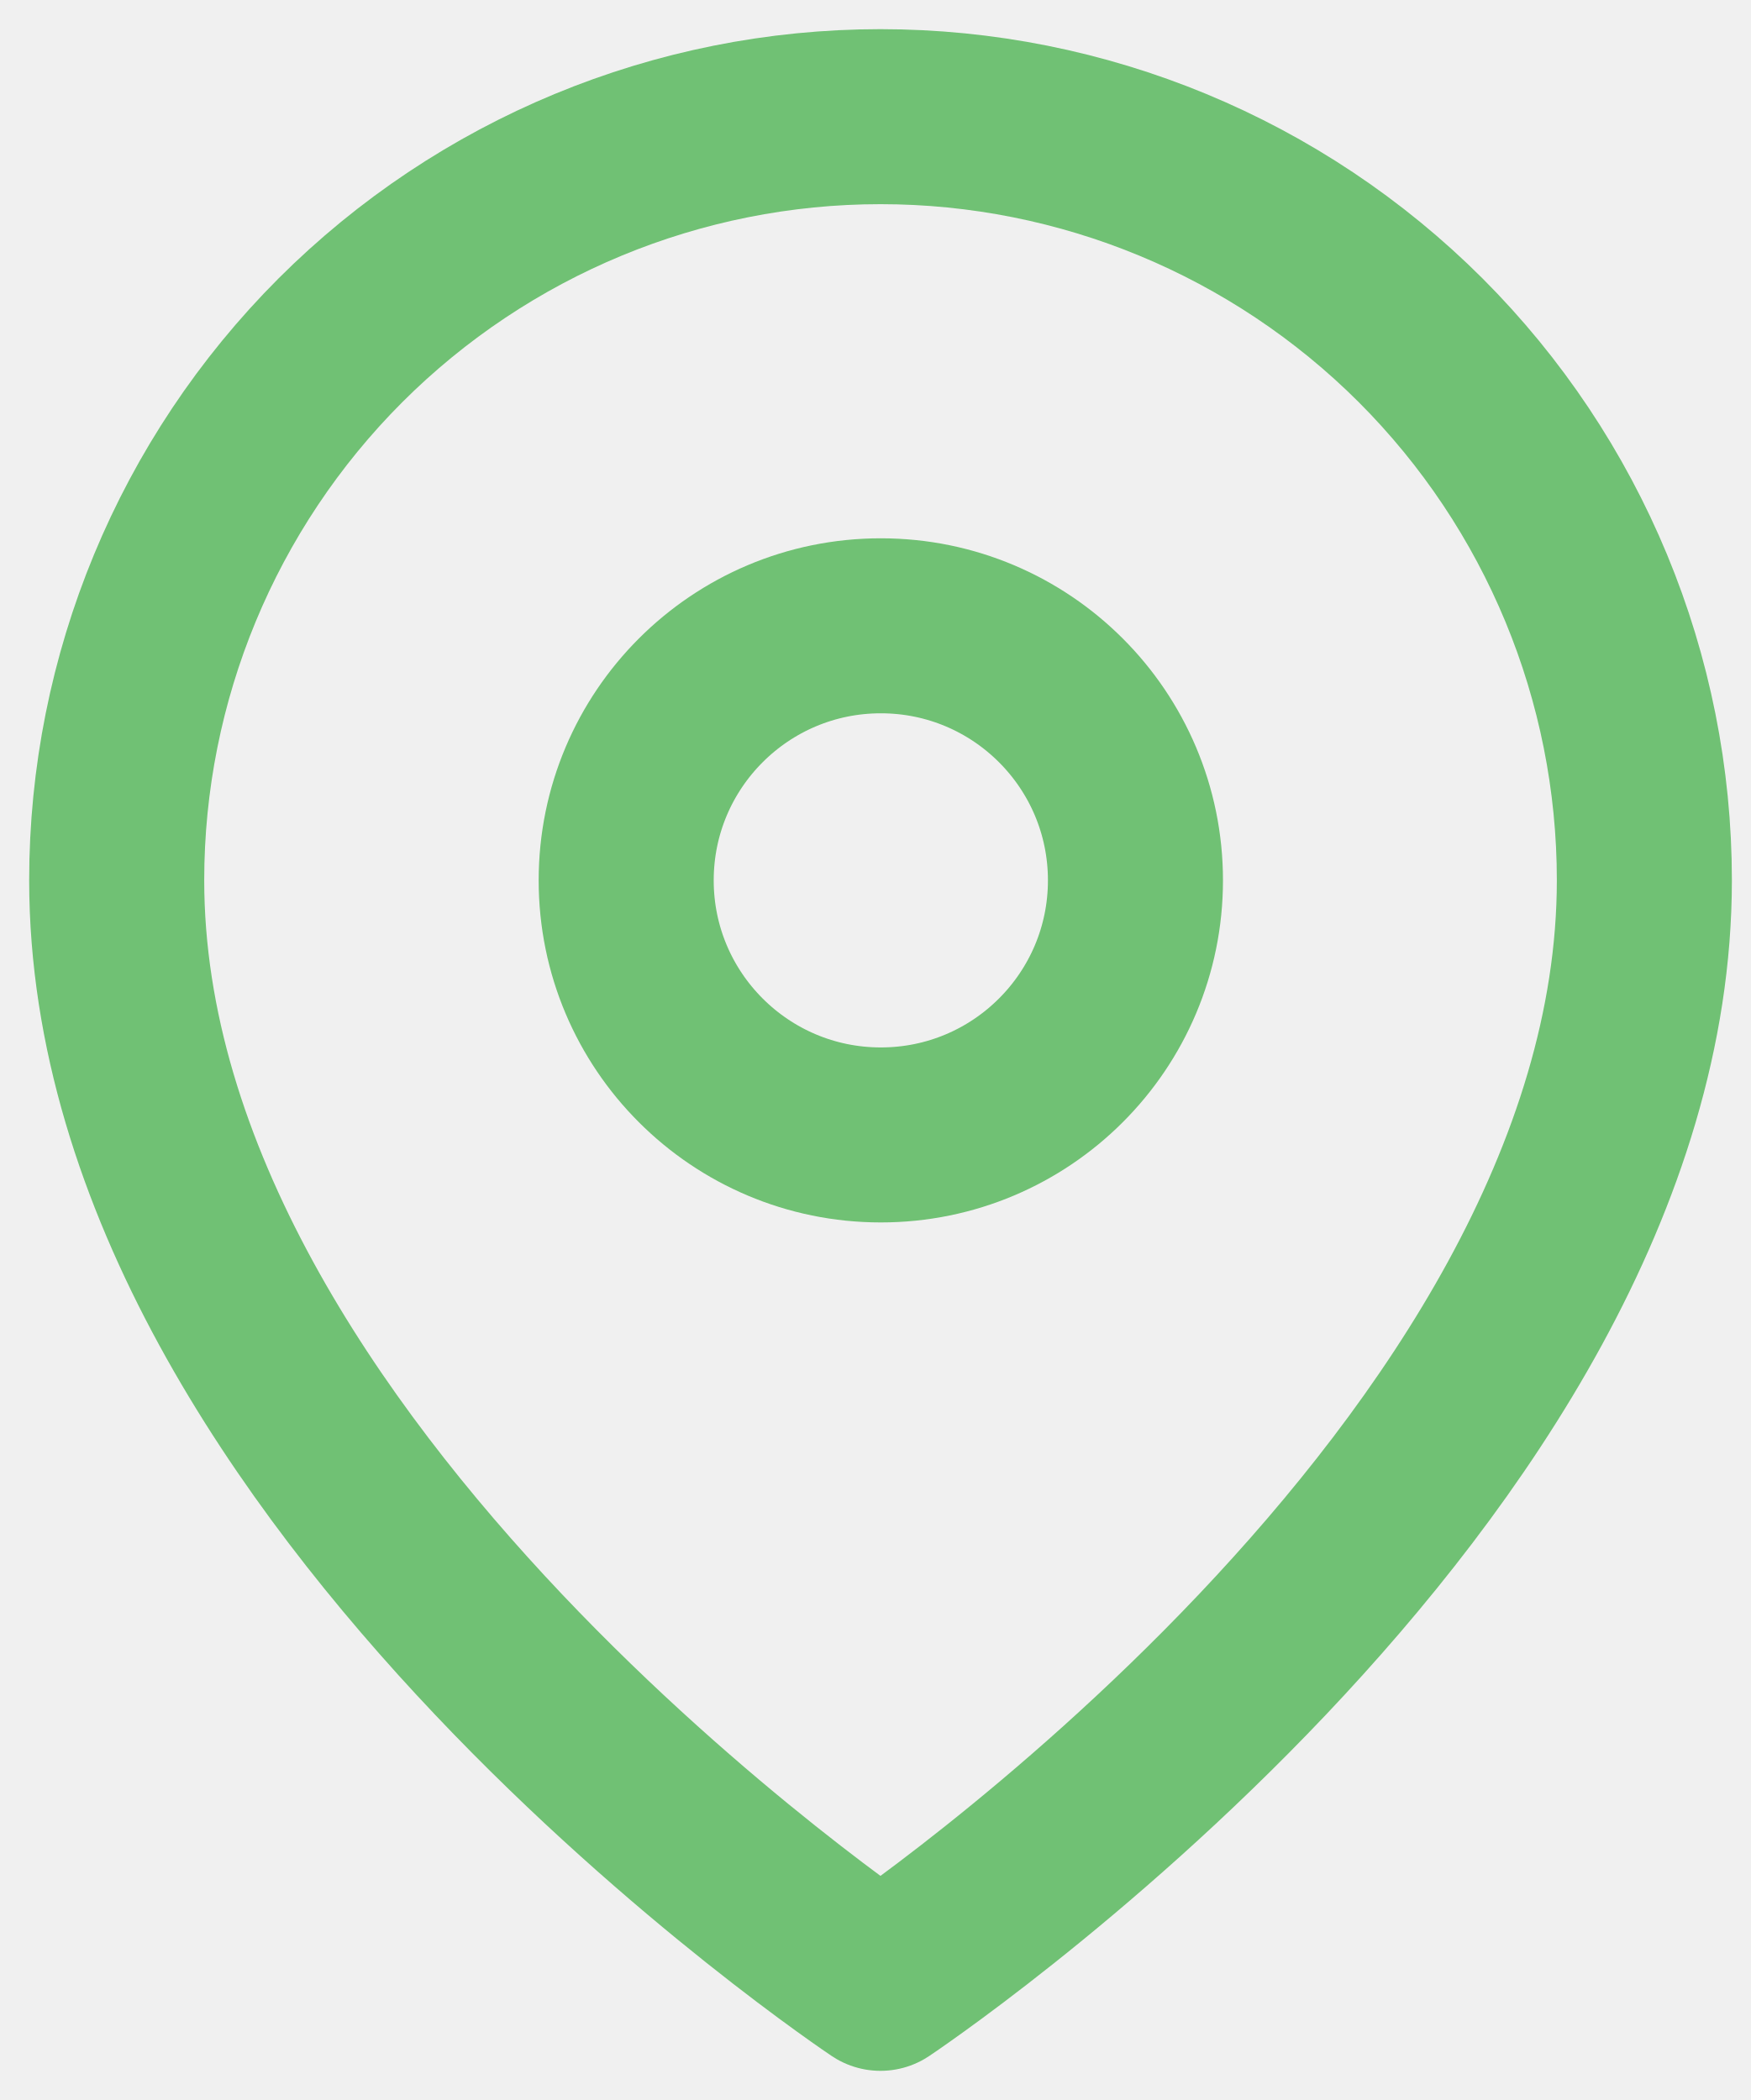
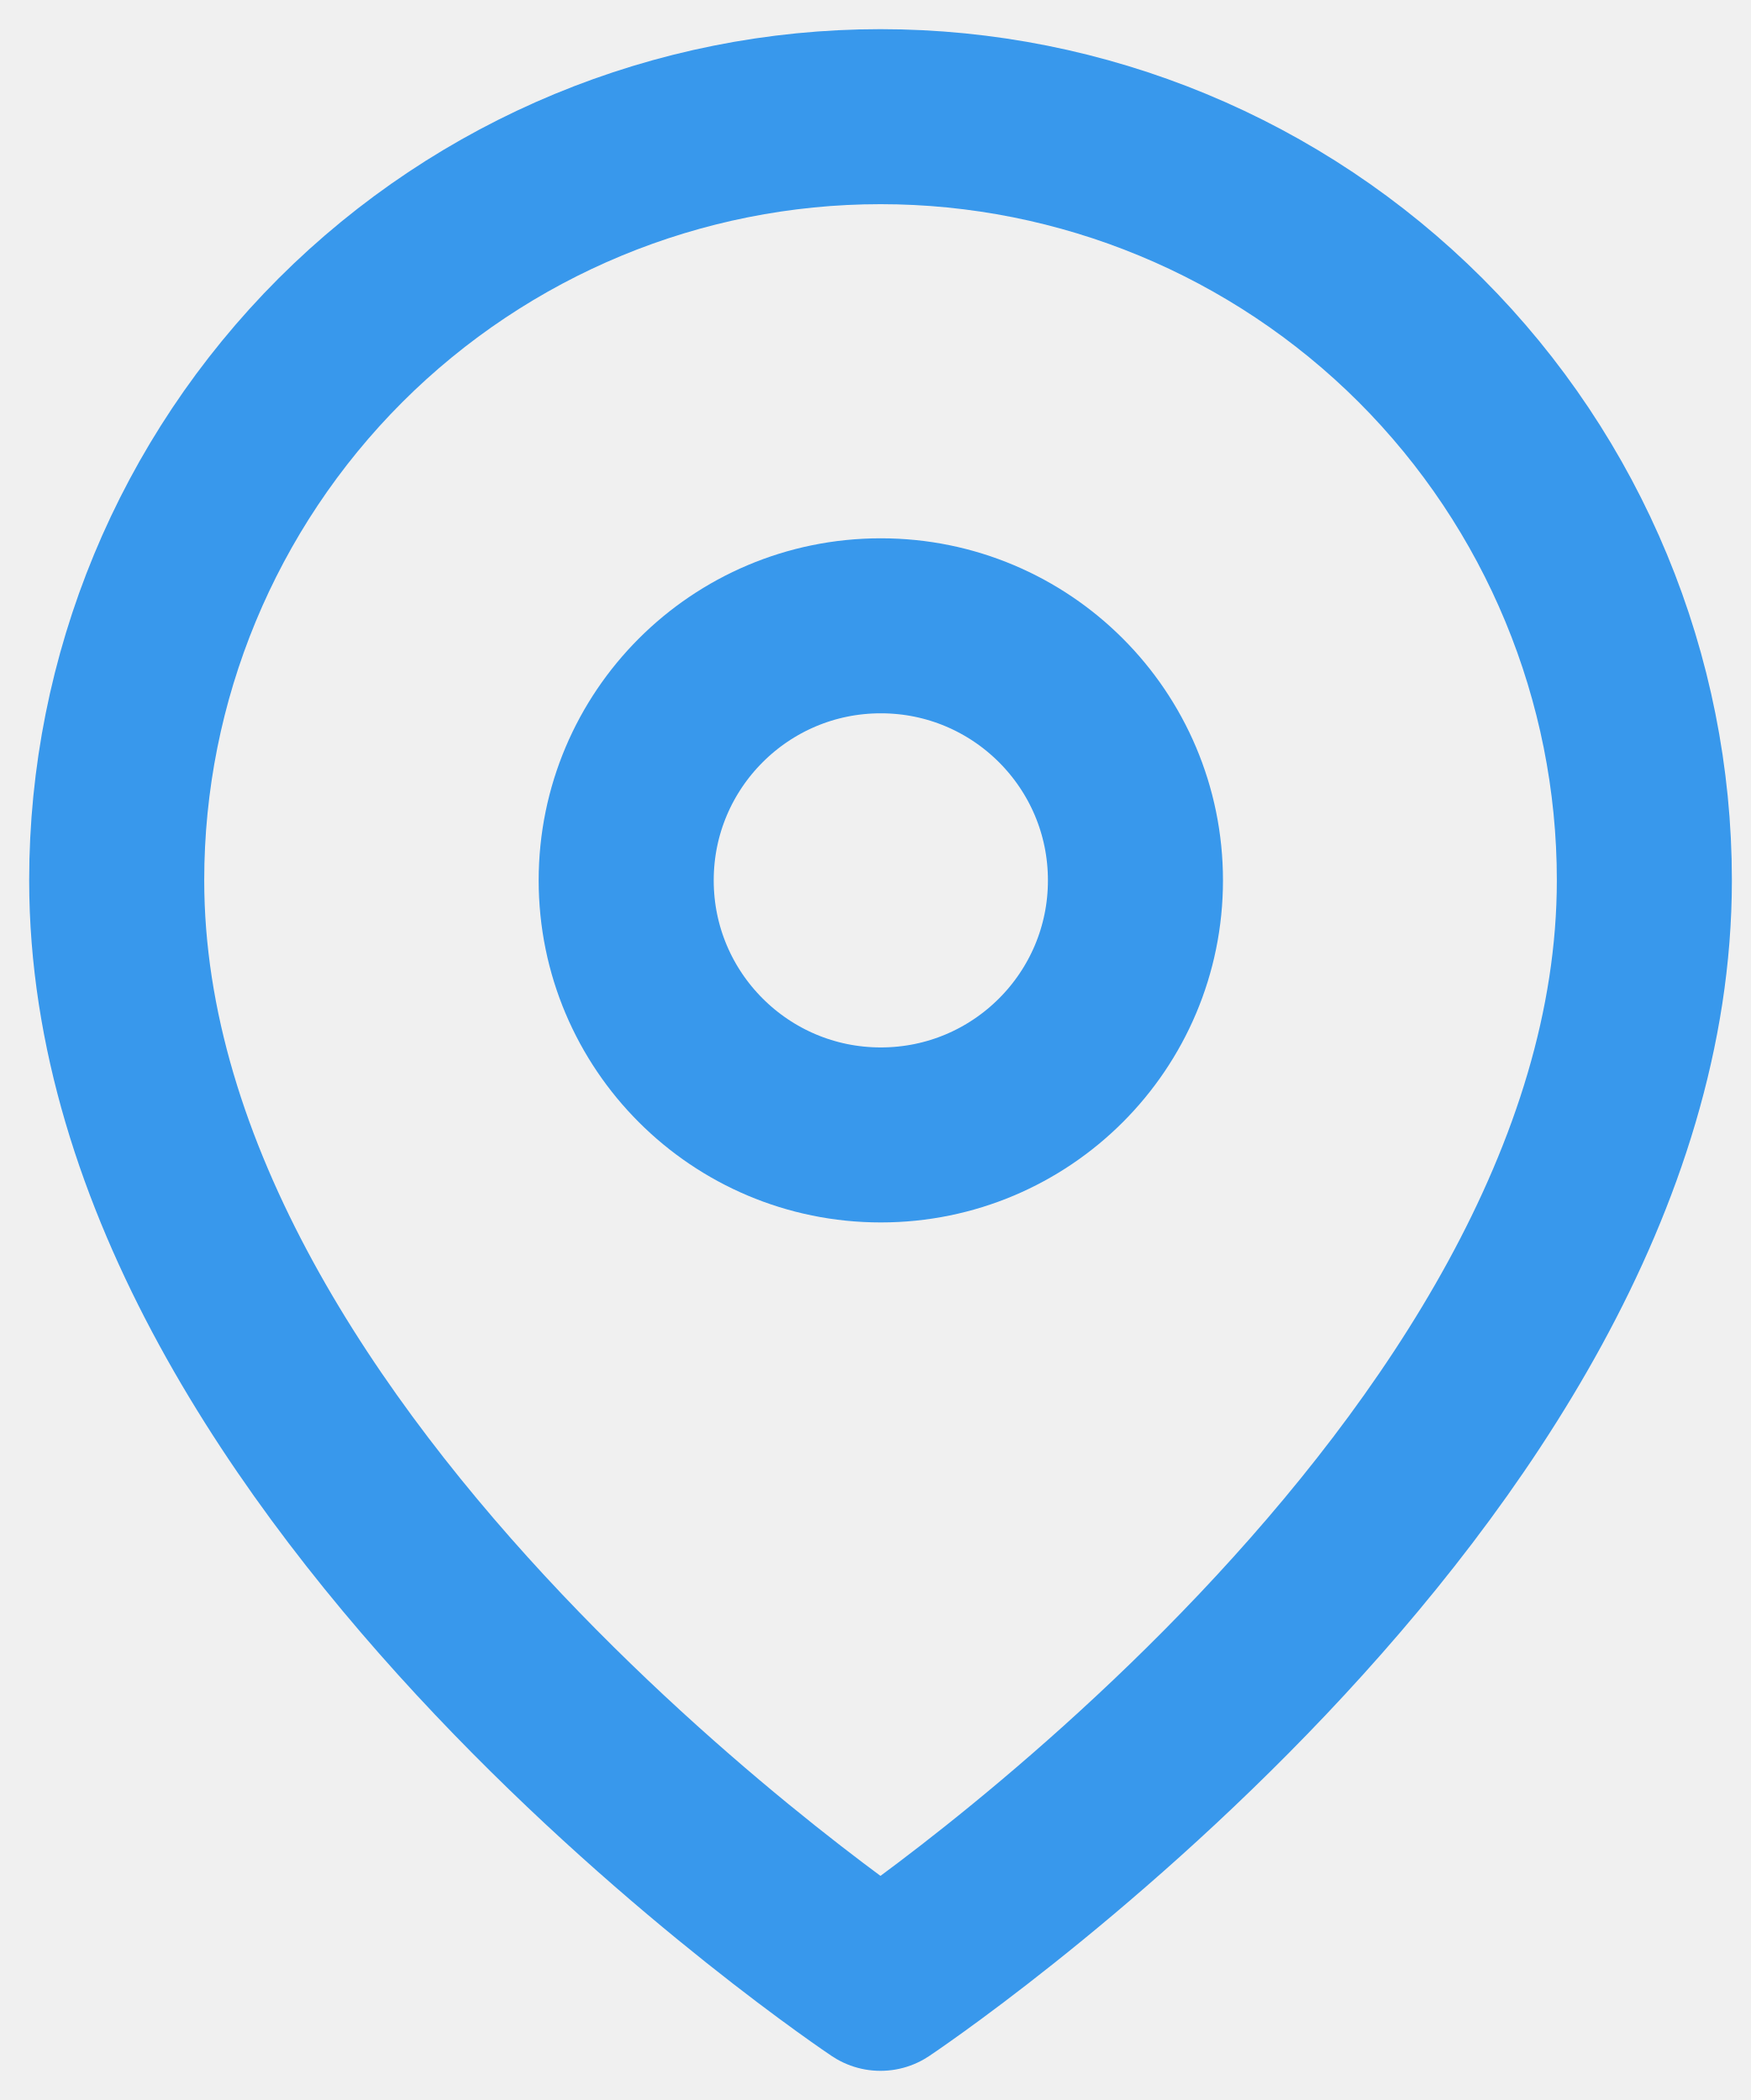
<svg xmlns="http://www.w3.org/2000/svg" width="15" height="18" viewBox="0 0 15 18" fill="none">
-   <path d="M14.091 7.545C14.091 12.636 7.545 17 7.545 17C7.545 17 1 12.636 1 7.545C1 5.809 1.69 4.145 2.917 2.917C4.145 1.69 5.809 1 7.545 1C9.281 1 10.946 1.69 12.174 2.917C13.401 4.145 14.091 5.809 14.091 7.545Z" stroke="#70C174" stroke-width="1.5" stroke-linecap="round" stroke-linejoin="round" />
-   <path d="M7.548 9.728C8.753 9.728 9.73 8.751 9.73 7.546C9.73 6.341 8.753 5.364 7.548 5.364C6.343 5.364 5.366 6.341 5.366 7.546C5.366 8.751 6.343 9.728 7.548 9.728Z" stroke="#70C174" stroke-width="1.5" stroke-linecap="round" stroke-linejoin="round" />
+   <g clip-path="url(#clip0_32_10)">
+     <path d="M14.091 7.545C14.091 12.636 7.545 17 7.545 17C7.545 17 1 12.636 1 7.545C1 5.809 1.69 4.145 2.917 2.917C4.145 1.69 5.809 1 7.545 1C9.281 1 10.946 1.69 12.174 2.917C13.401 4.145 14.091 5.809 14.091 7.545Z" stroke="#3898EC" stroke-width="1.5" stroke-linecap="round" stroke-linejoin="round" />
+     <path d="M7.548 9.728C8.753 9.728 9.73 8.751 9.73 7.546C9.73 6.341 8.753 5.364 7.548 5.364C6.343 5.364 5.366 6.341 5.366 7.546C5.366 8.751 6.343 9.728 7.548 9.728Z" stroke="#3898EC" stroke-width="1.5" stroke-linecap="round" stroke-linejoin="round" />
+   </g>
+   <defs>
+     <clipPath id="clip0_32_10">
+       <rect width="15" height="18" fill="white" />
+     </clipPath>
+   </defs>
</svg>
